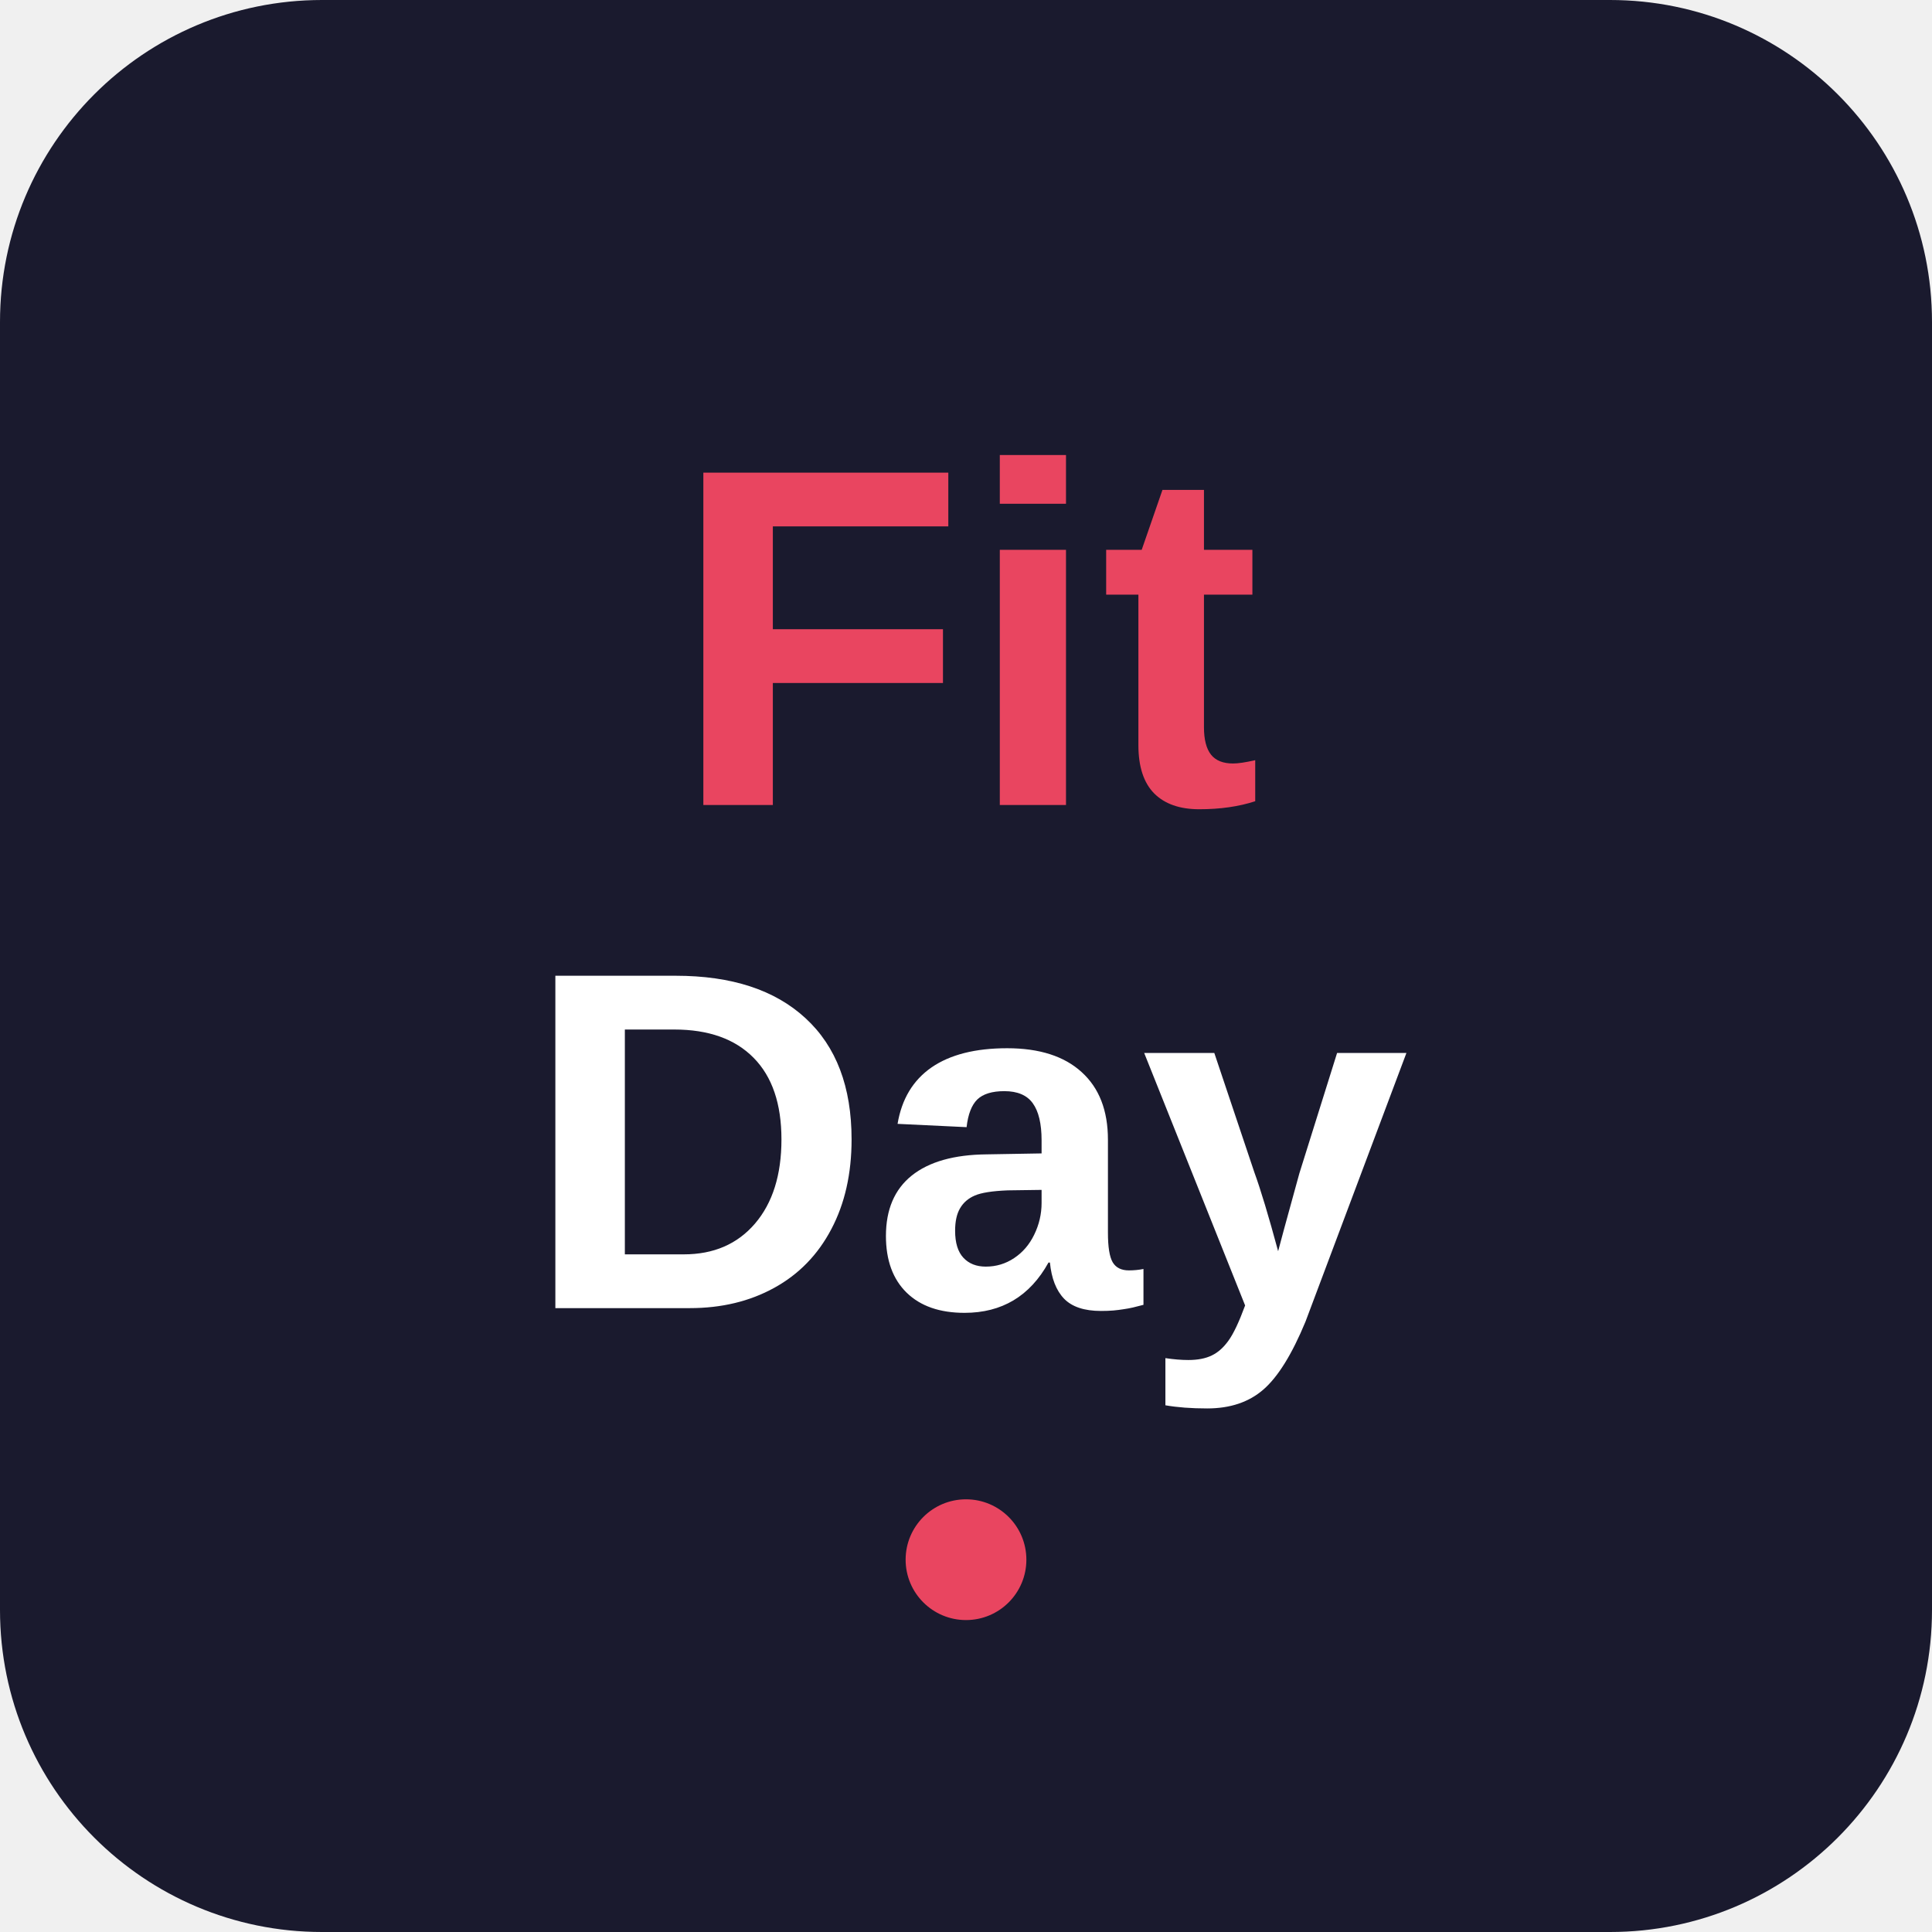
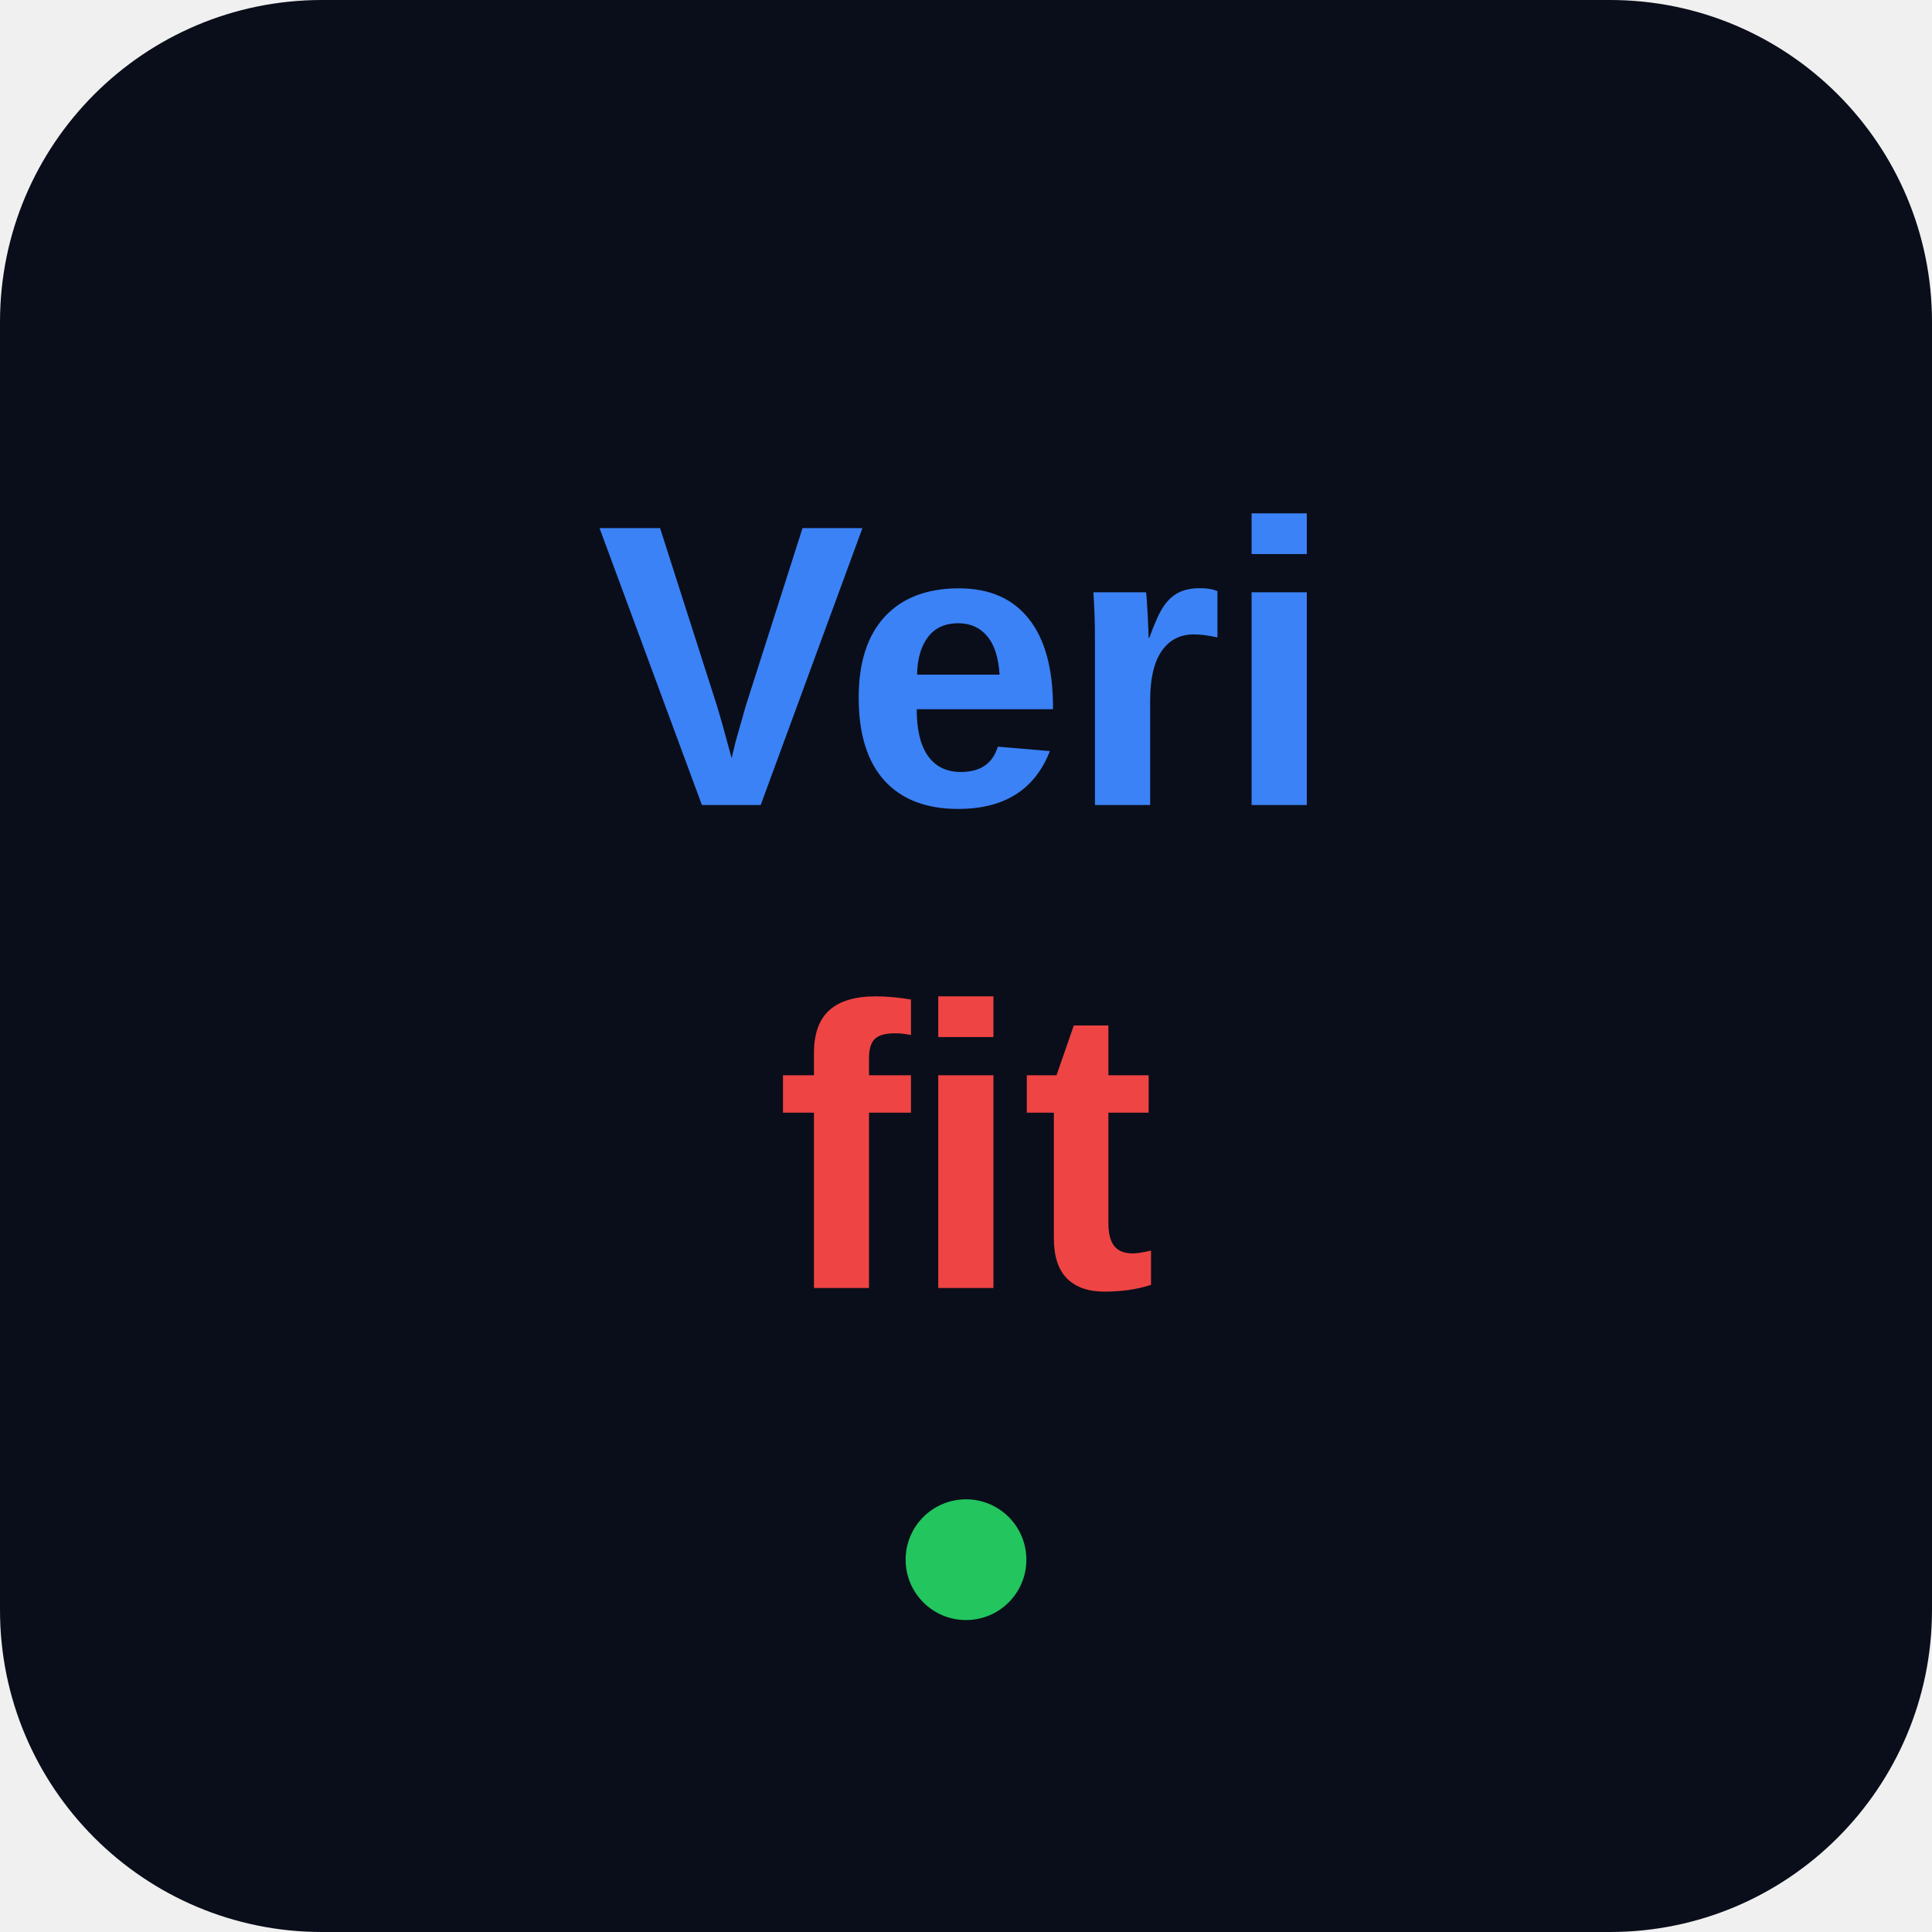
<svg xmlns="http://www.w3.org/2000/svg" width="192" height="192" viewBox="0 0 192 192">
-   <rect width="192" height="192" rx="32" fill="#1a1a2e" />
-   <text x="96" y="80" text-anchor="middle" font-size="48" font-weight="bold" fill="#e94560" font-family="Arial">Fit</text>
-   <text x="96" y="130" text-anchor="middle" font-size="48" font-weight="bold" fill="#fff" font-family="Arial">Day</text>
-   <circle cx="96" cy="155" r="6" fill="#e94560" />
+   <rect width="192" height="192" rx="32" fill="#0a0e1a" />
+   <text x="96" y="80" text-anchor="middle" font-size="40" font-weight="bold" fill="#3b82f6" font-family="Arial">Veri</text>
+   <text x="96" y="128" text-anchor="middle" font-size="40" font-weight="bold" fill="#ef4444" font-family="Arial">fit</text>
+   <circle cx="96" cy="155" r="6" fill="#22c55e" />
</svg>
